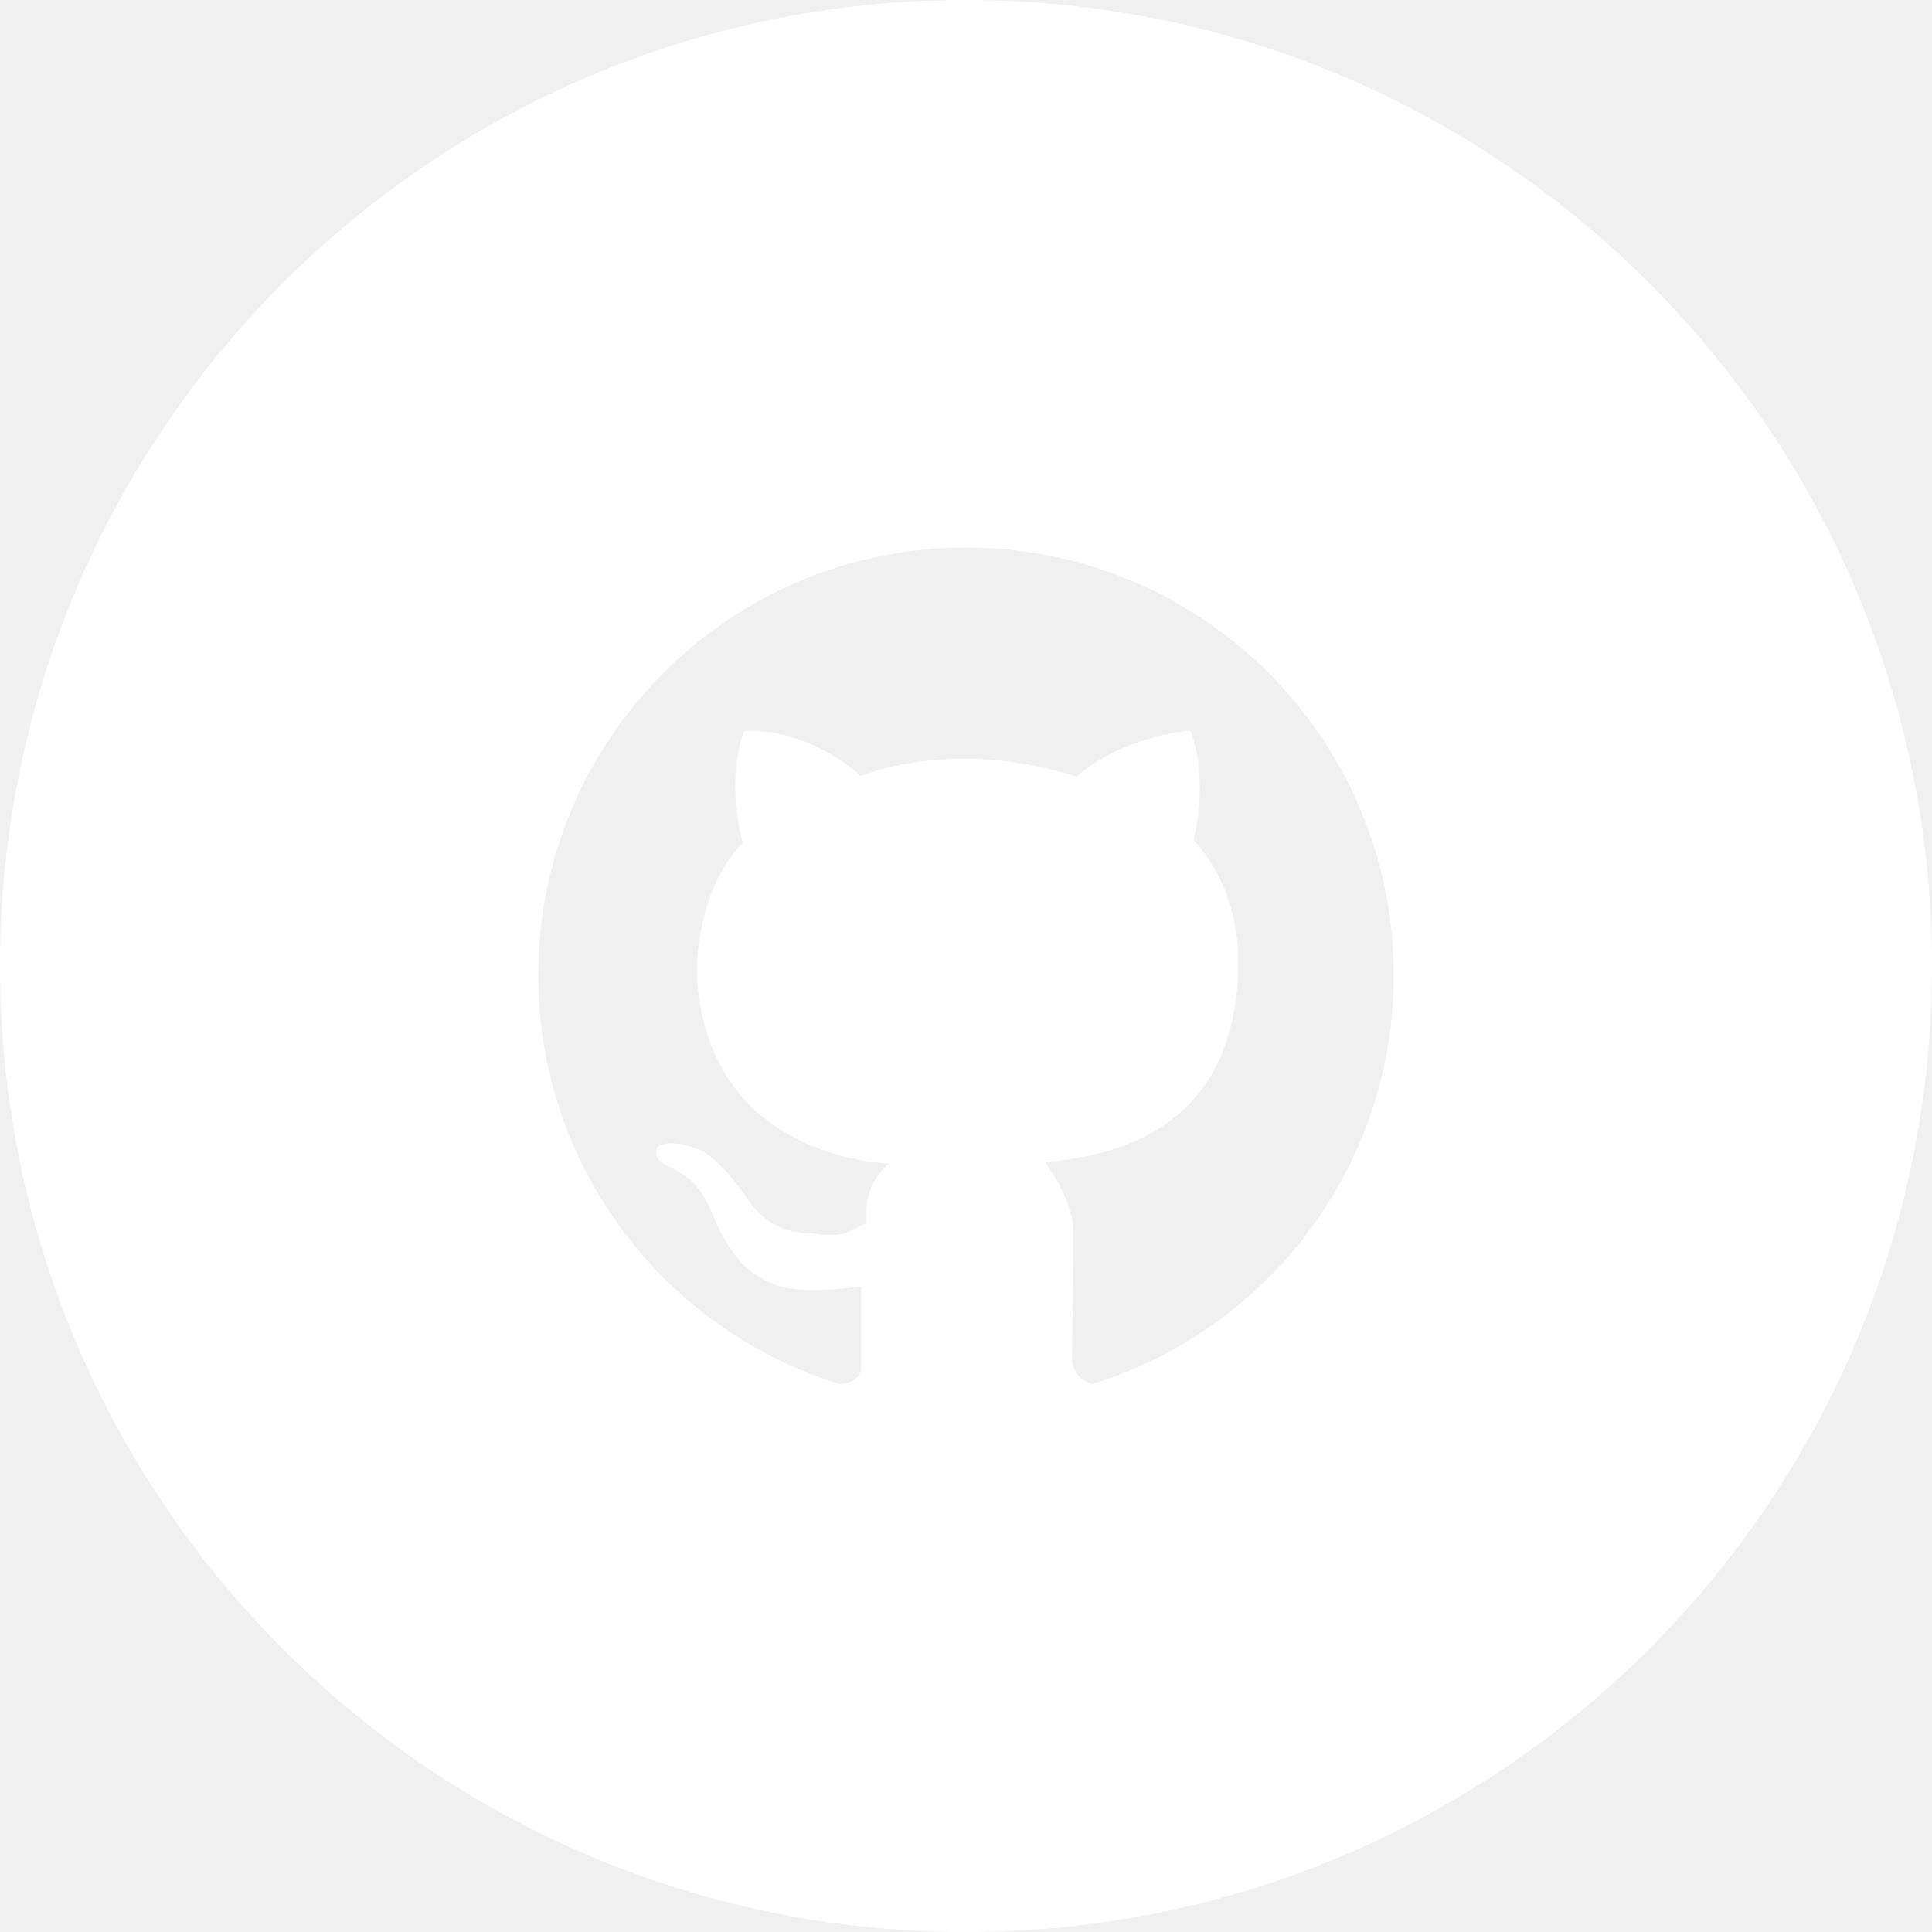
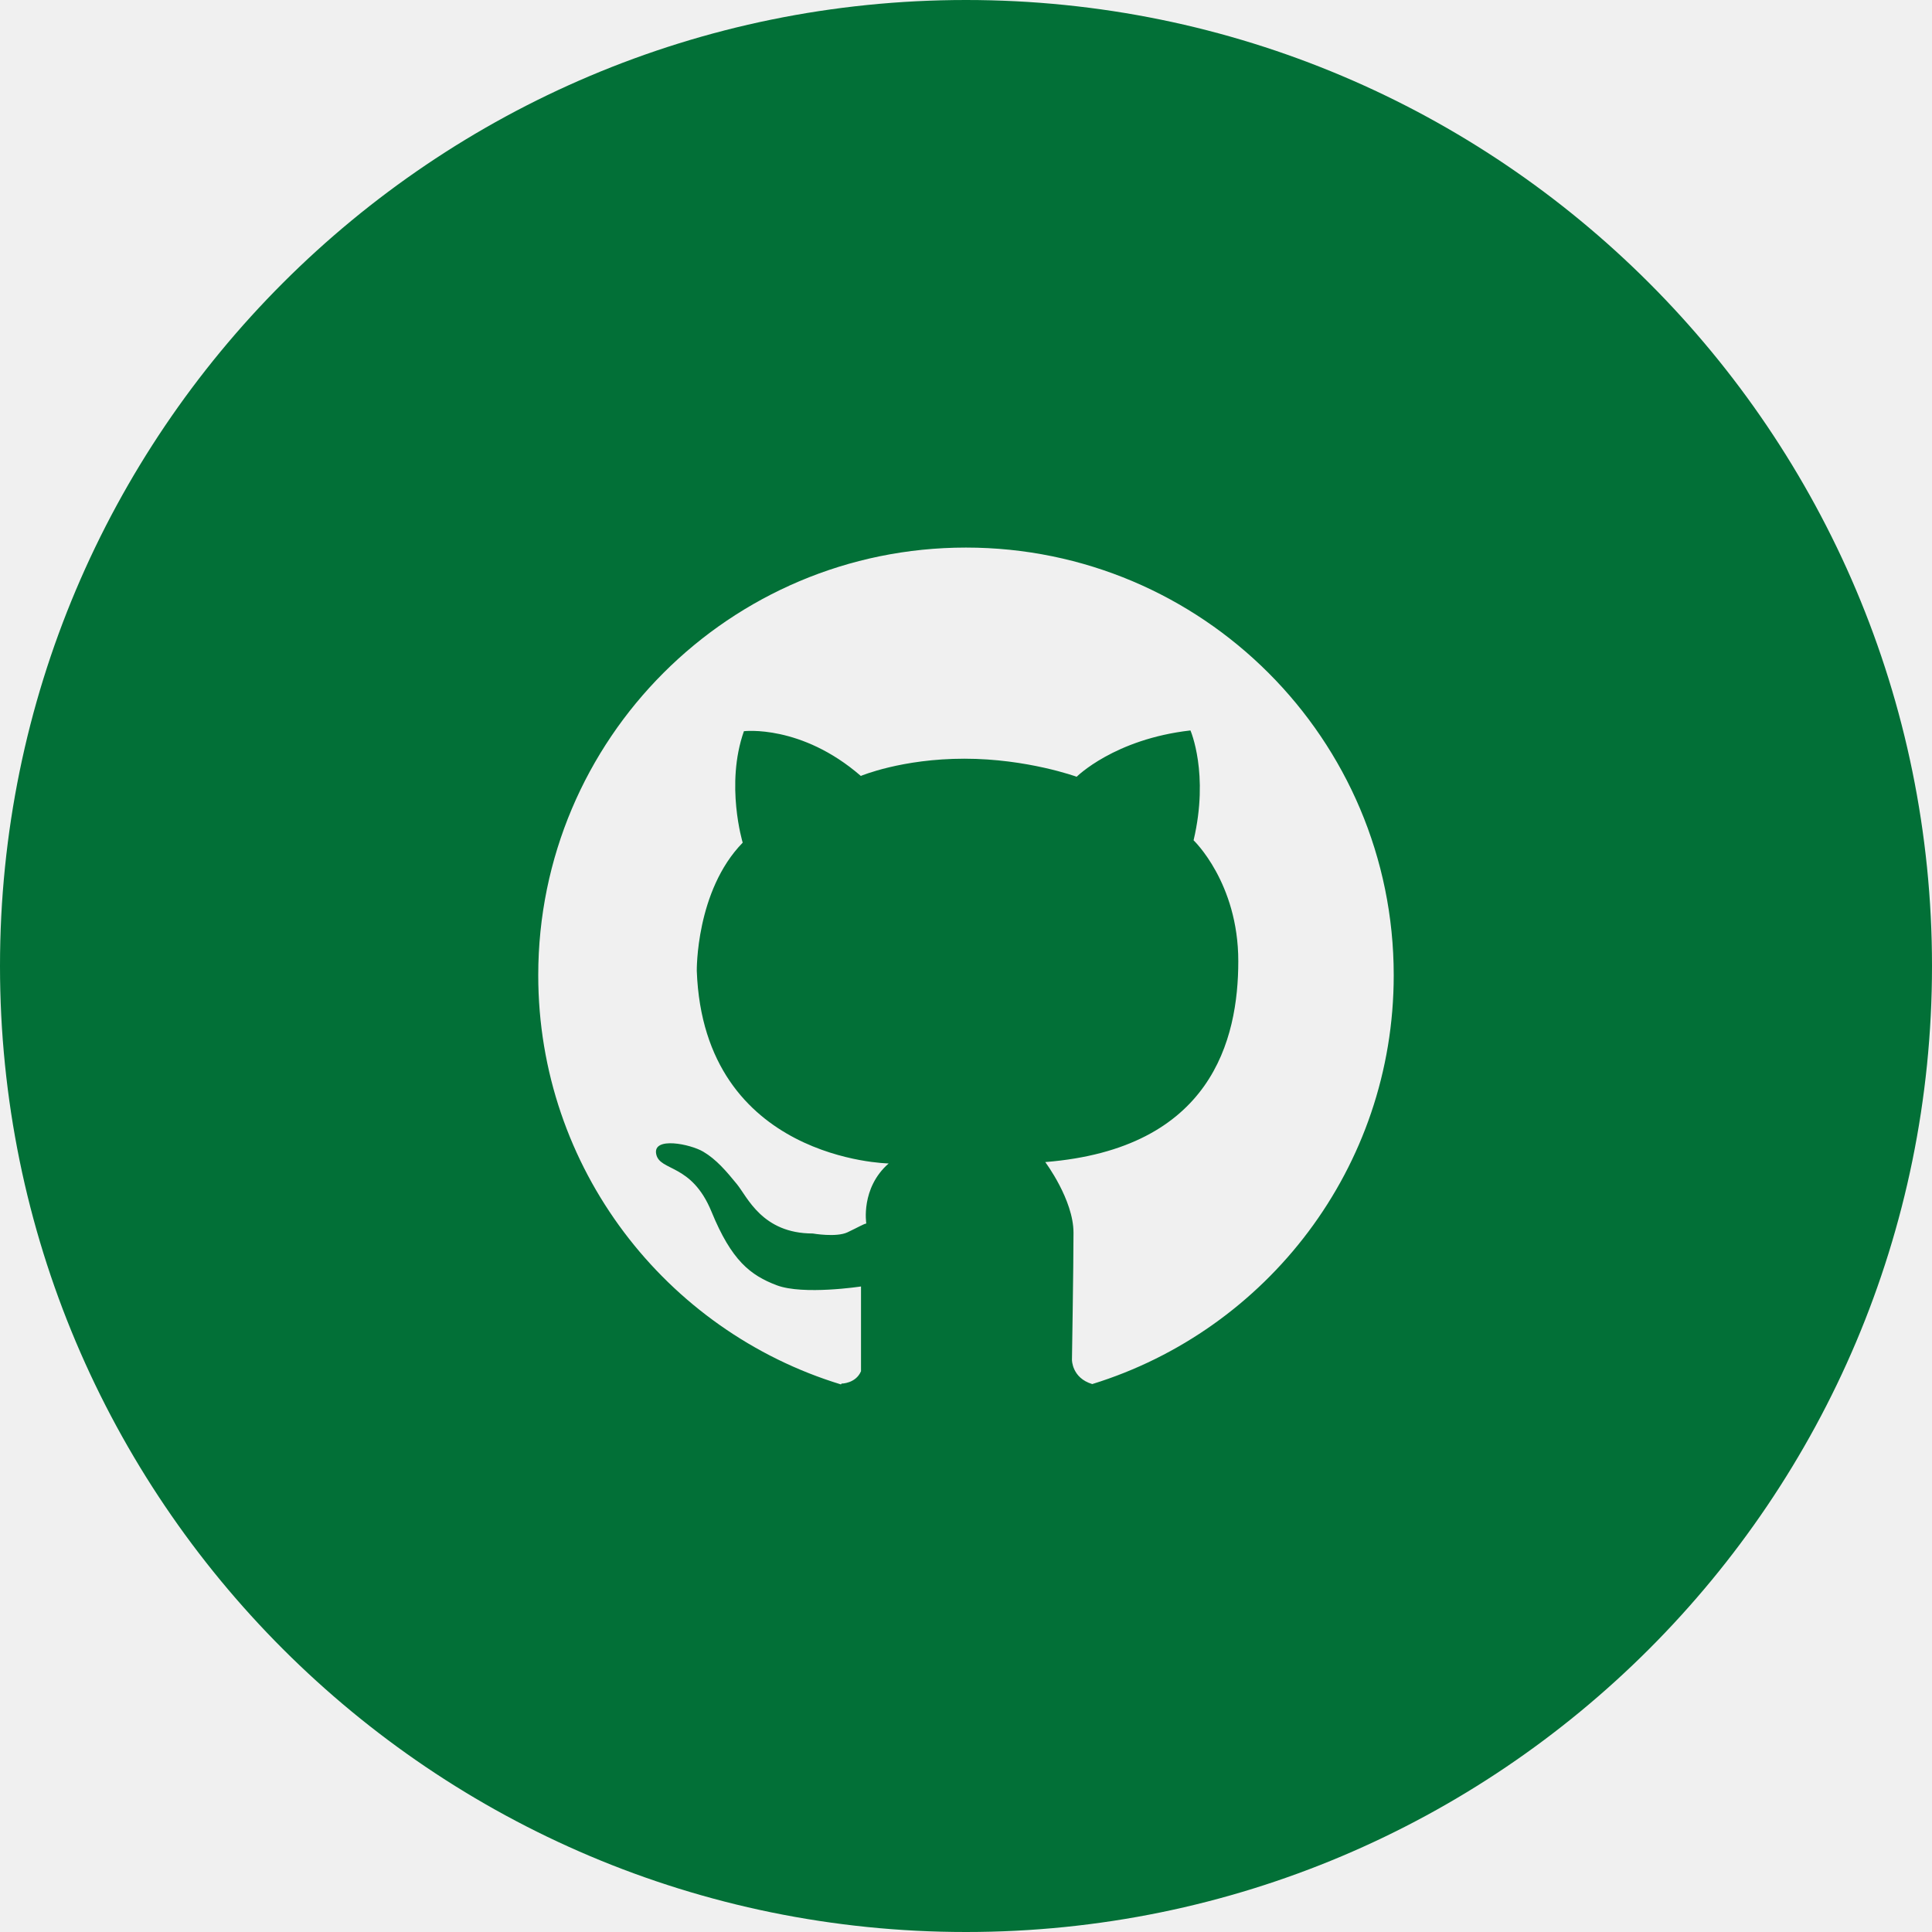
<svg xmlns="http://www.w3.org/2000/svg" version="1.1" id="svg9772" viewBox="0 0 80 80" height="80" width="80">
  <defs id="defs9774" />
  <g transform="translate(0,-972.3622)" id="layer1">
    <g transform="matrix(1.25,0,0,-1.25,39.99875,995.0359)" id="g8411">
-       <path id="path8413" style="fill:#ffffff;fill-opacity:1;fill-rule:nonzero;stroke:none" d="m 0,0 c 7.825,0 14.17,-6.344 14.17,-14.168 0,-6.371 -4.203,-11.757 -9.987,-13.542 -0.676,0.202 -0.672,0.802 -0.672,0.802 0,0 0.051,3.12 0.051,4.212 0,1.092 -0.936,2.34 -0.936,2.34 5.513,0.442 6.395,4.056 6.395,6.655 0,2.6 -1.481,4.004 -1.481,4.004 0.521,2.21 -0.104,3.639 -0.104,3.639 -2.522,-0.286 -3.769,-1.534 -3.769,-1.534 0,0 -1.639,0.598 -3.719,0.598 -2.079,0 -3.431,-0.571 -3.431,-0.571 -1.976,1.715 -3.873,1.482 -3.873,1.482 -0.624,-1.768 -0.04,-3.692 -0.04,-3.692 -1.56,-1.599 -1.521,-4.251 -1.521,-4.251 0.233,-6.279 6.356,-6.376 6.356,-6.376 -0.935,-0.819 -0.741,-1.989 -0.741,-1.989 -0.096,-0.019 -0.253,-0.116 -0.623,-0.292 -0.371,-0.175 -1.15,-0.039 -1.15,-0.039 -1.678,0 -2.164,1.209 -2.516,1.638 -0.35,0.429 -0.681,0.818 -1.112,1.072 -0.429,0.254 -1.676,0.507 -1.559,-0.077 0.116,-0.586 1.169,-0.293 1.833,-1.912 0.663,-1.618 1.286,-2.105 2.163,-2.437 0.878,-0.331 2.789,-0.039 2.789,-0.039 l 0,-2.808 c -0.175,-0.409 -0.643,-0.409 -0.643,-0.409 l -0.021,-0.028 c -5.804,1.771 -10.028,7.169 -10.028,13.554 C -14.169,-6.344 -7.824,0 0,0 m 0.001,-45.861 c 17.674,0 32,14.327 32,32 0,17.674 -14.326,32 -32,32 -17.674,0 -32,-14.326 -32,-32 0,-17.673 14.326,-32 32,-32" />
+       <path id="path8413" style="fill:#027037;fill-opacity:1;fill-rule:nonzero;stroke:none" d="m 0,0 c 7.825,0 14.17,-6.344 14.17,-14.168 0,-6.371 -4.203,-11.757 -9.987,-13.542 -0.676,0.202 -0.672,0.802 -0.672,0.802 0,0 0.051,3.12 0.051,4.212 0,1.092 -0.936,2.34 -0.936,2.34 5.513,0.442 6.395,4.056 6.395,6.655 0,2.6 -1.481,4.004 -1.481,4.004 0.521,2.21 -0.104,3.639 -0.104,3.639 -2.522,-0.286 -3.769,-1.534 -3.769,-1.534 0,0 -1.639,0.598 -3.719,0.598 -2.079,0 -3.431,-0.571 -3.431,-0.571 -1.976,1.715 -3.873,1.482 -3.873,1.482 -0.624,-1.768 -0.04,-3.692 -0.04,-3.692 -1.56,-1.599 -1.521,-4.251 -1.521,-4.251 0.233,-6.279 6.356,-6.376 6.356,-6.376 -0.935,-0.819 -0.741,-1.989 -0.741,-1.989 -0.096,-0.019 -0.253,-0.116 -0.623,-0.292 -0.371,-0.175 -1.15,-0.039 -1.15,-0.039 -1.678,0 -2.164,1.209 -2.516,1.638 -0.35,0.429 -0.681,0.818 -1.112,1.072 -0.429,0.254 -1.676,0.507 -1.559,-0.077 0.116,-0.586 1.169,-0.293 1.833,-1.912 0.663,-1.618 1.286,-2.105 2.163,-2.437 0.878,-0.331 2.789,-0.039 2.789,-0.039 l 0,-2.808 c -0.175,-0.409 -0.643,-0.409 -0.643,-0.409 l -0.021,-0.028 c -5.804,1.771 -10.028,7.169 -10.028,13.554 C -14.169,-6.344 -7.824,0 0,0 m 0.001,-45.861 c 17.674,0 32,14.327 32,32 0,17.674 -14.326,32 -32,32 -17.674,0 -32,-14.326 -32,-32 0,-17.673 14.326,-32 32,-32" />
    </g>
  </g>
</svg>
